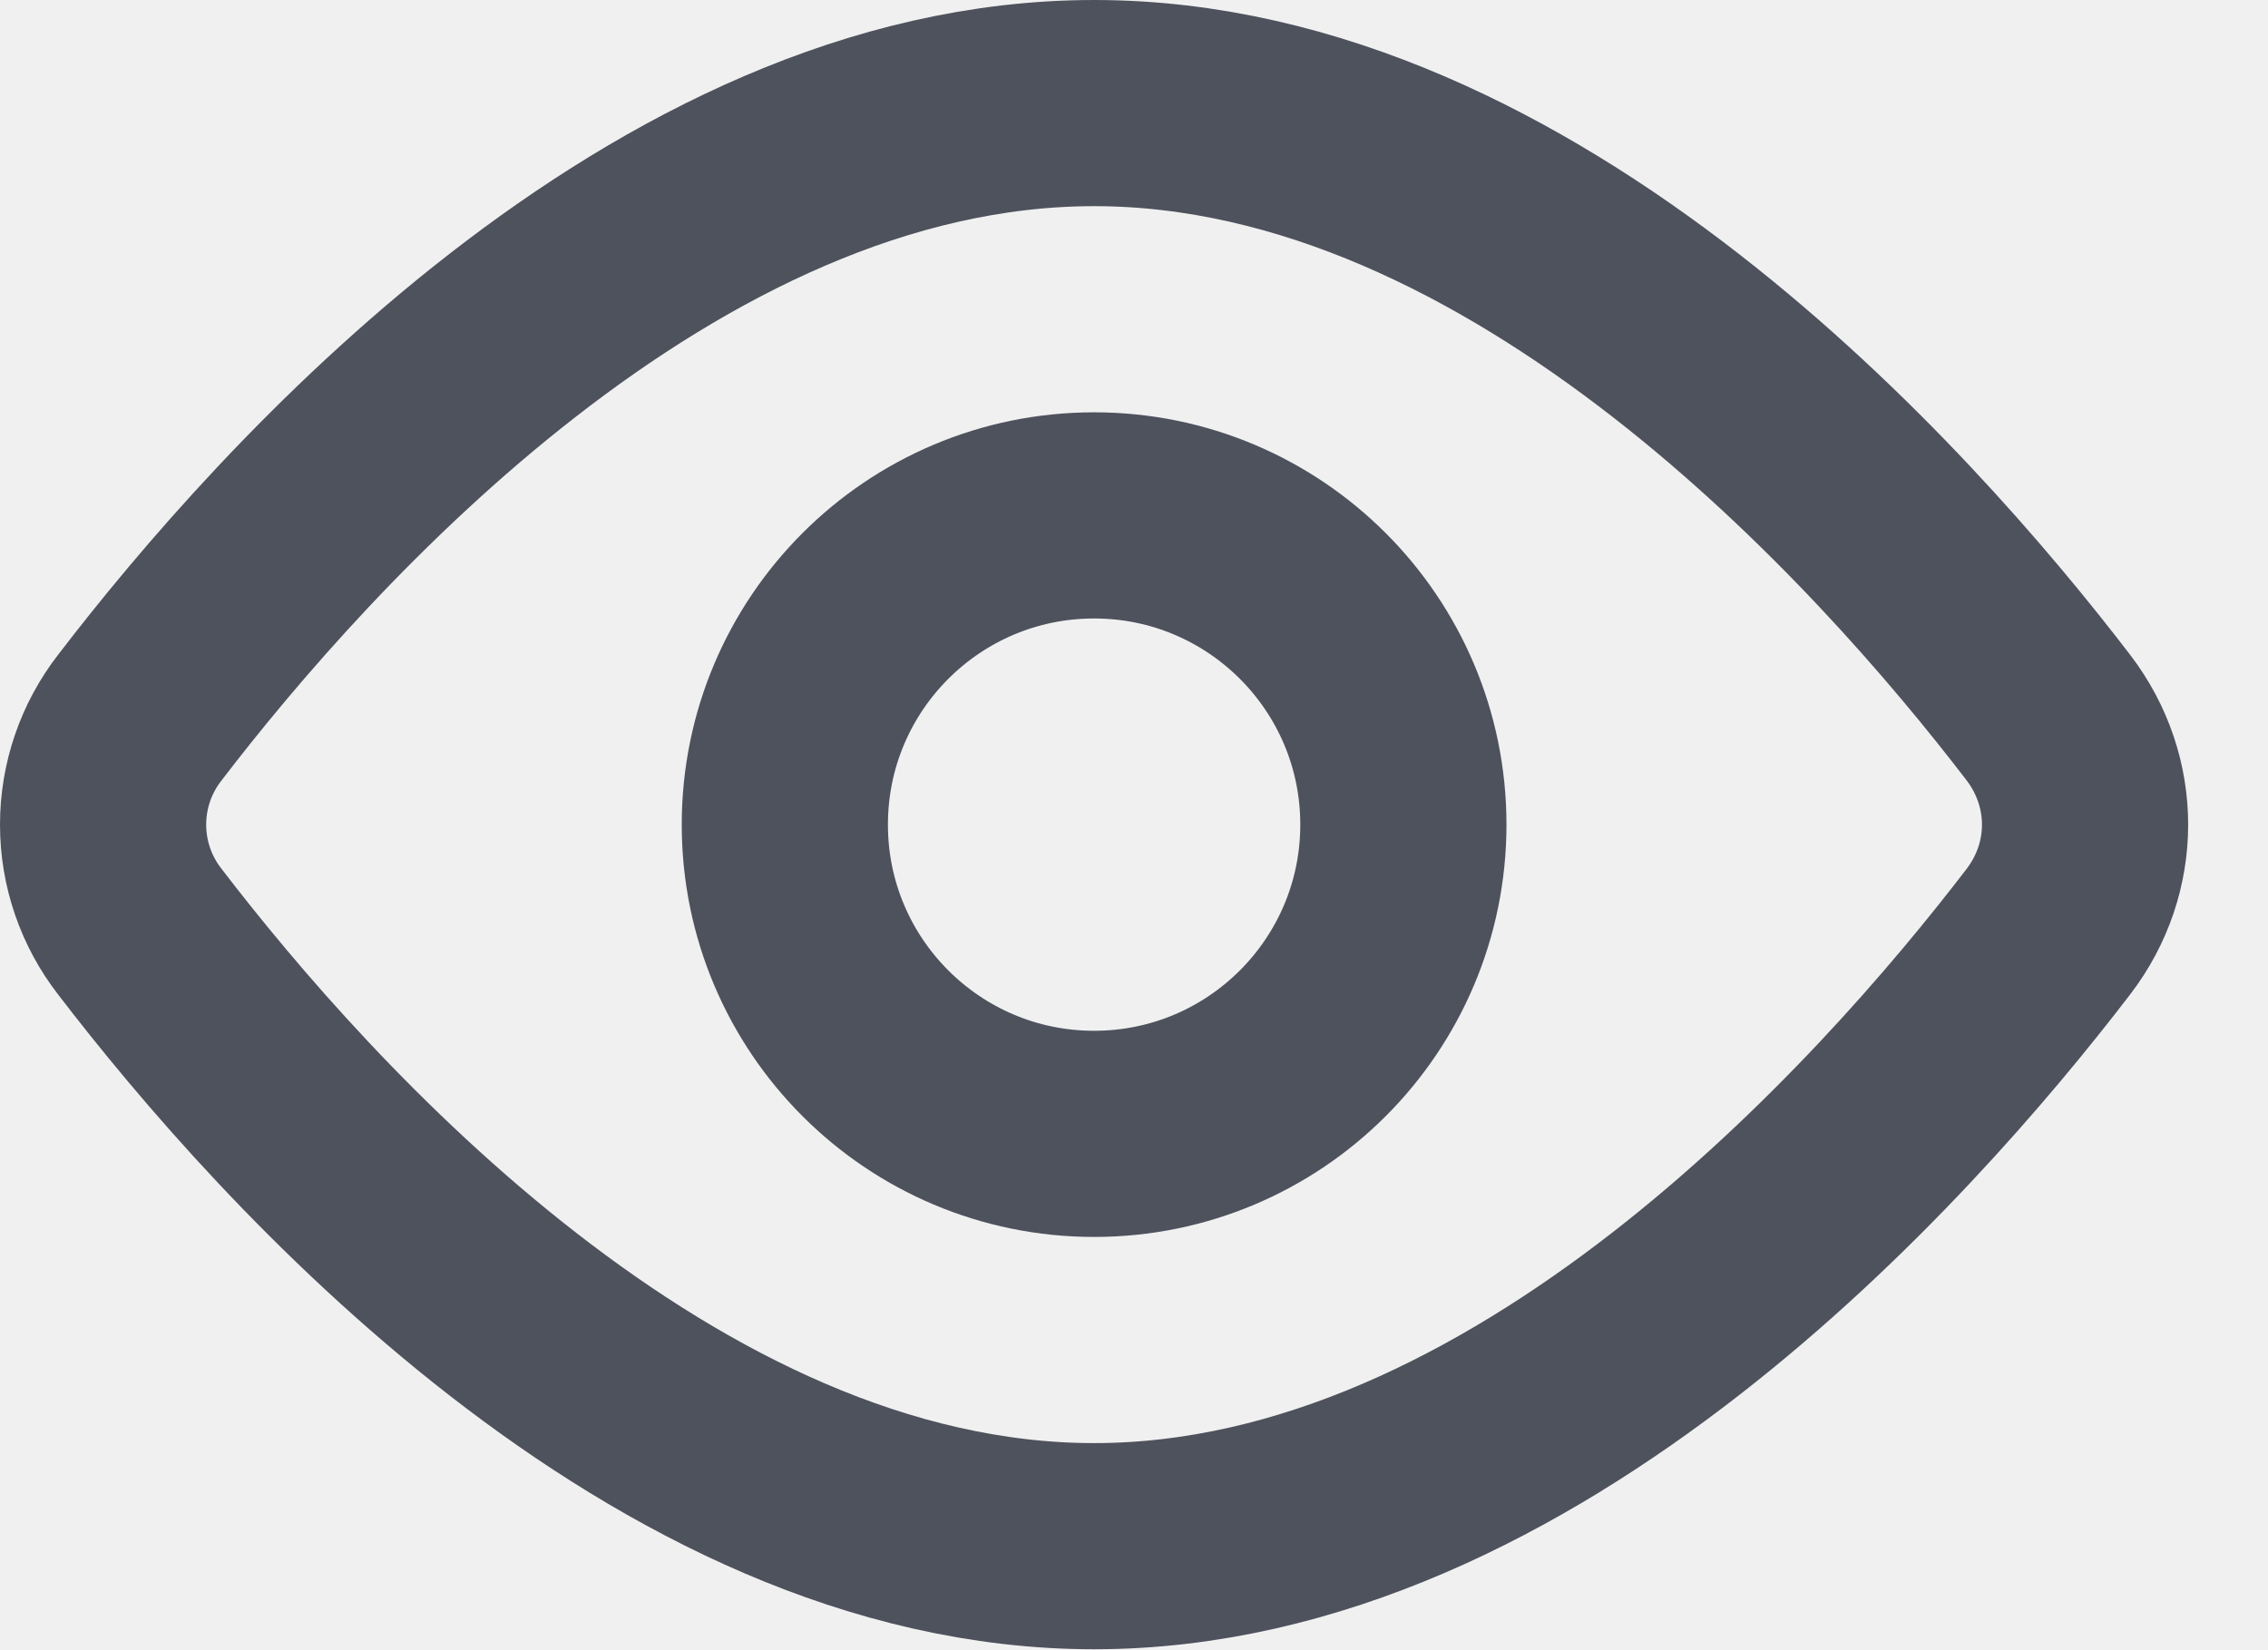
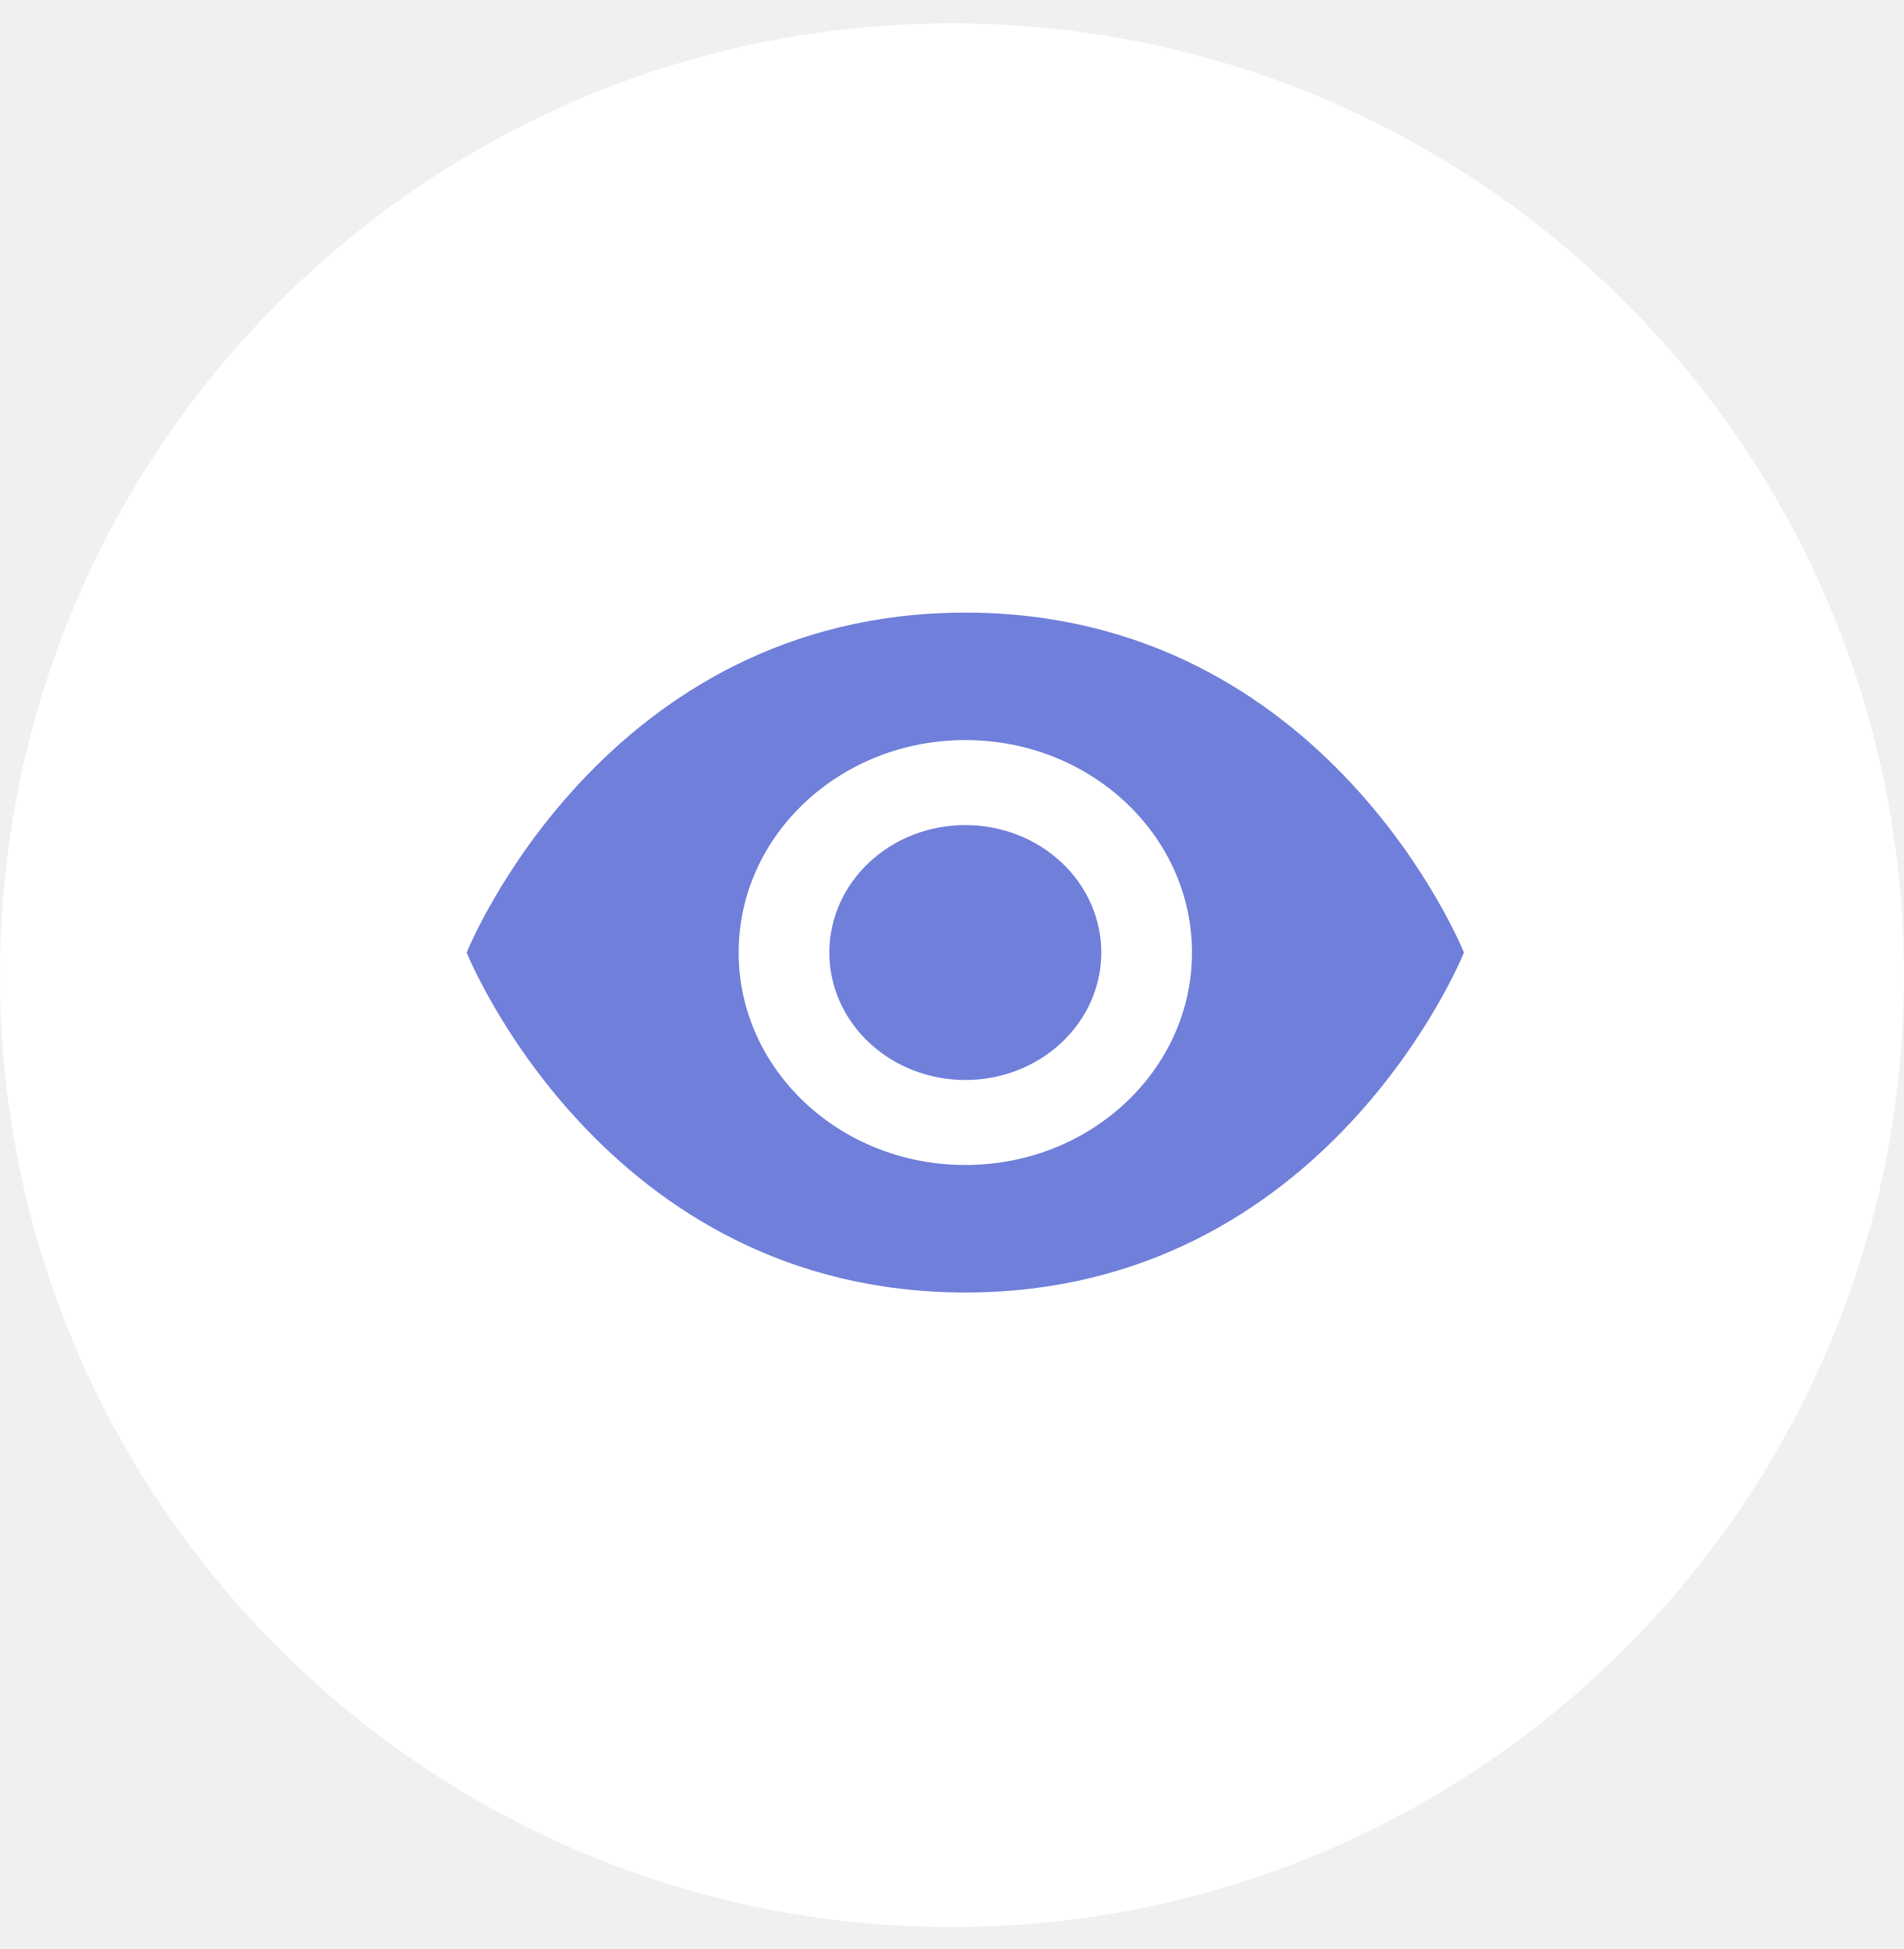
- <svg xmlns="http://www.w3.org/2000/svg" width="22" height="16" viewBox="0 0 22 16" fill="none">
-   <path d="M19.87 6.962C20.344 7.582 20.344 8.419 19.87 9.038C18.377 10.987 14.795 15 10.613 15C6.431 15 2.849 10.987 1.356 9.038C1.125 8.741 1 8.376 1 8C1 7.624 1.125 7.259 1.356 6.962C2.849 5.013 6.431 1 10.613 1C14.795 1 18.377 5.013 19.87 6.962V6.962Z" stroke="#4E525D" stroke-width="2" stroke-linecap="round" stroke-linejoin="round" />
-   <path d="M10.613 11C12.27 11 13.613 9.657 13.613 8C13.613 6.343 12.27 5 10.613 5C8.956 5 7.613 6.343 7.613 8C7.613 9.657 8.956 11 10.613 11Z" stroke="#4E525D" stroke-width="2" stroke-linecap="round" stroke-linejoin="round" />
+ <svg xmlns="http://www.w3.org/2000/svg" width="42" height="43" viewBox="0 0 42 43" fill="none">
+   <rect y="0.516" width="42" height="42" rx="21" fill="white" />
+   <path d="M21.295 13.516C13.295 13.516 10.295 21.016 10.295 21.016C10.295 21.016 13.295 28.516 21.295 28.516C29.295 28.516 32.295 21.016 32.295 21.016C32.295 21.016 29.295 13.516 21.295 13.516ZM21.295 16.328C24.056 16.328 26.295 18.427 26.295 21.016C26.295 23.604 24.056 25.703 21.295 25.703C18.534 25.703 16.295 23.604 16.295 21.016C16.295 18.427 18.534 16.328 21.295 16.328ZM21.295 18.203C20.499 18.203 19.736 18.499 19.174 19.027C18.611 19.554 18.295 20.27 18.295 21.016C18.295 21.762 18.611 22.477 19.174 23.004C19.736 23.532 20.499 23.828 21.295 23.828C22.091 23.828 22.854 23.532 23.416 23.004C23.979 22.477 24.295 21.762 24.295 21.016C24.295 20.27 23.979 19.554 23.416 19.027C22.854 18.499 22.091 18.203 21.295 18.203Z" fill="#707FDA" />
</svg>
